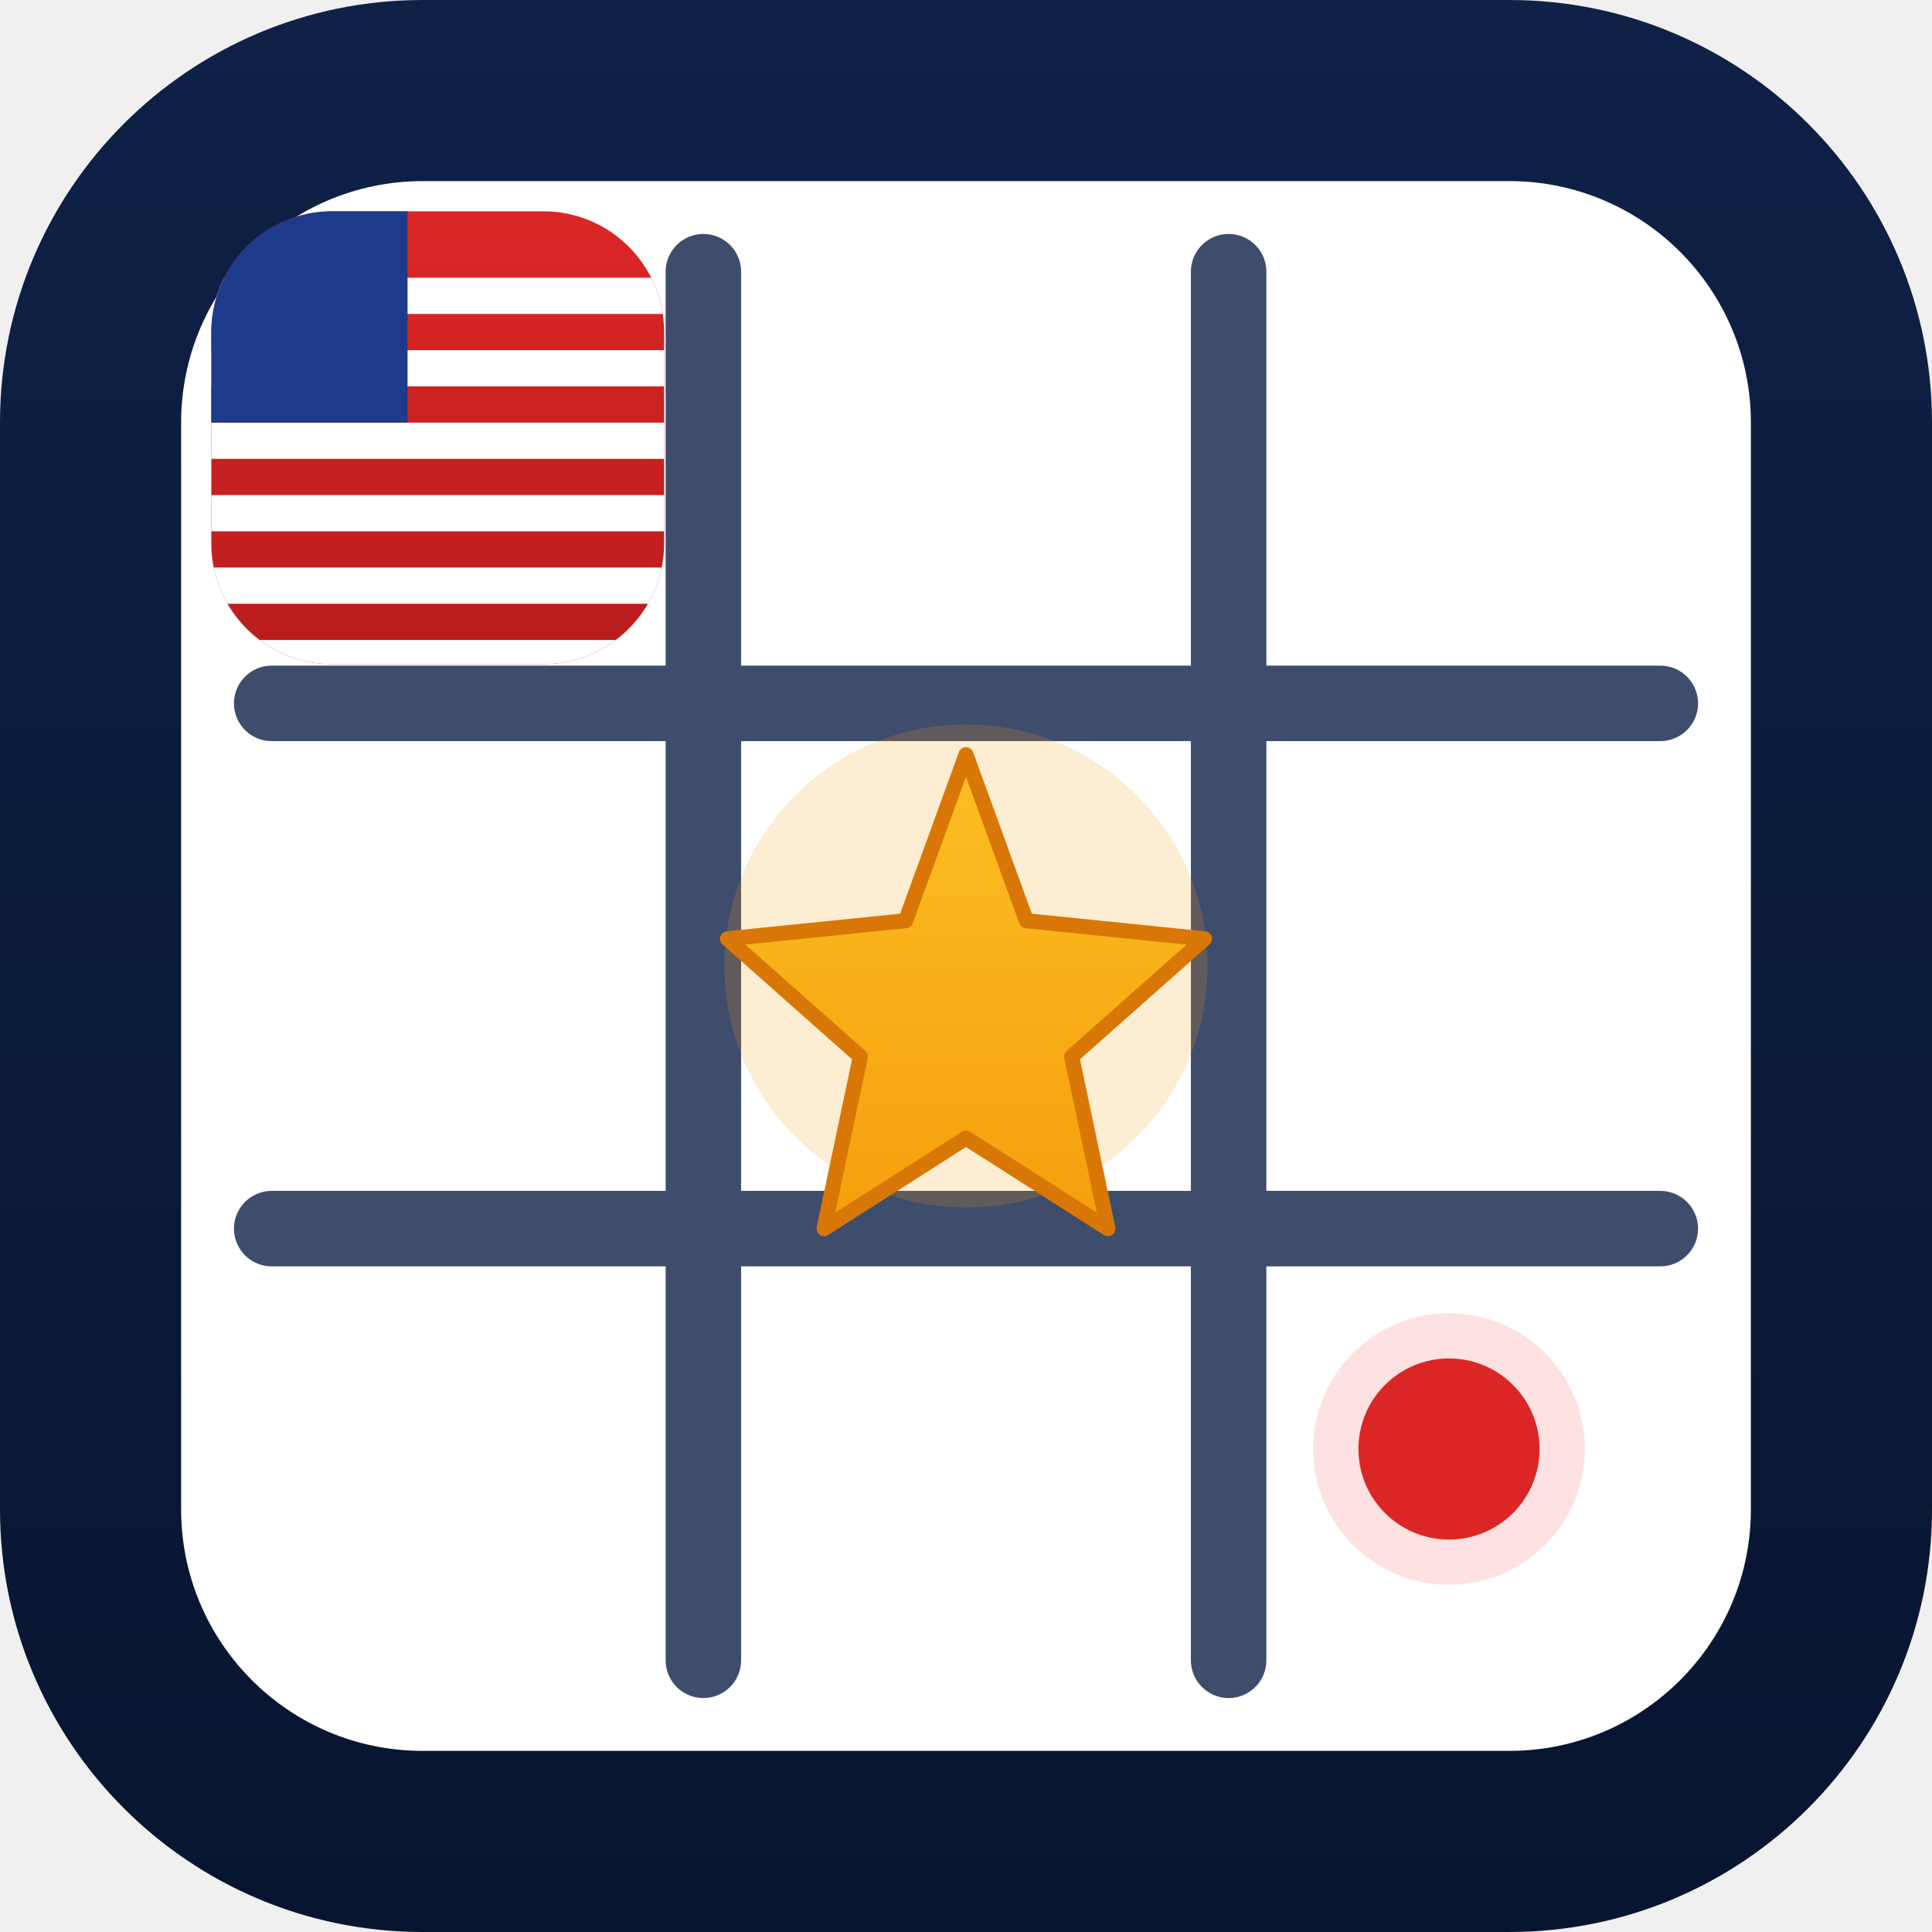
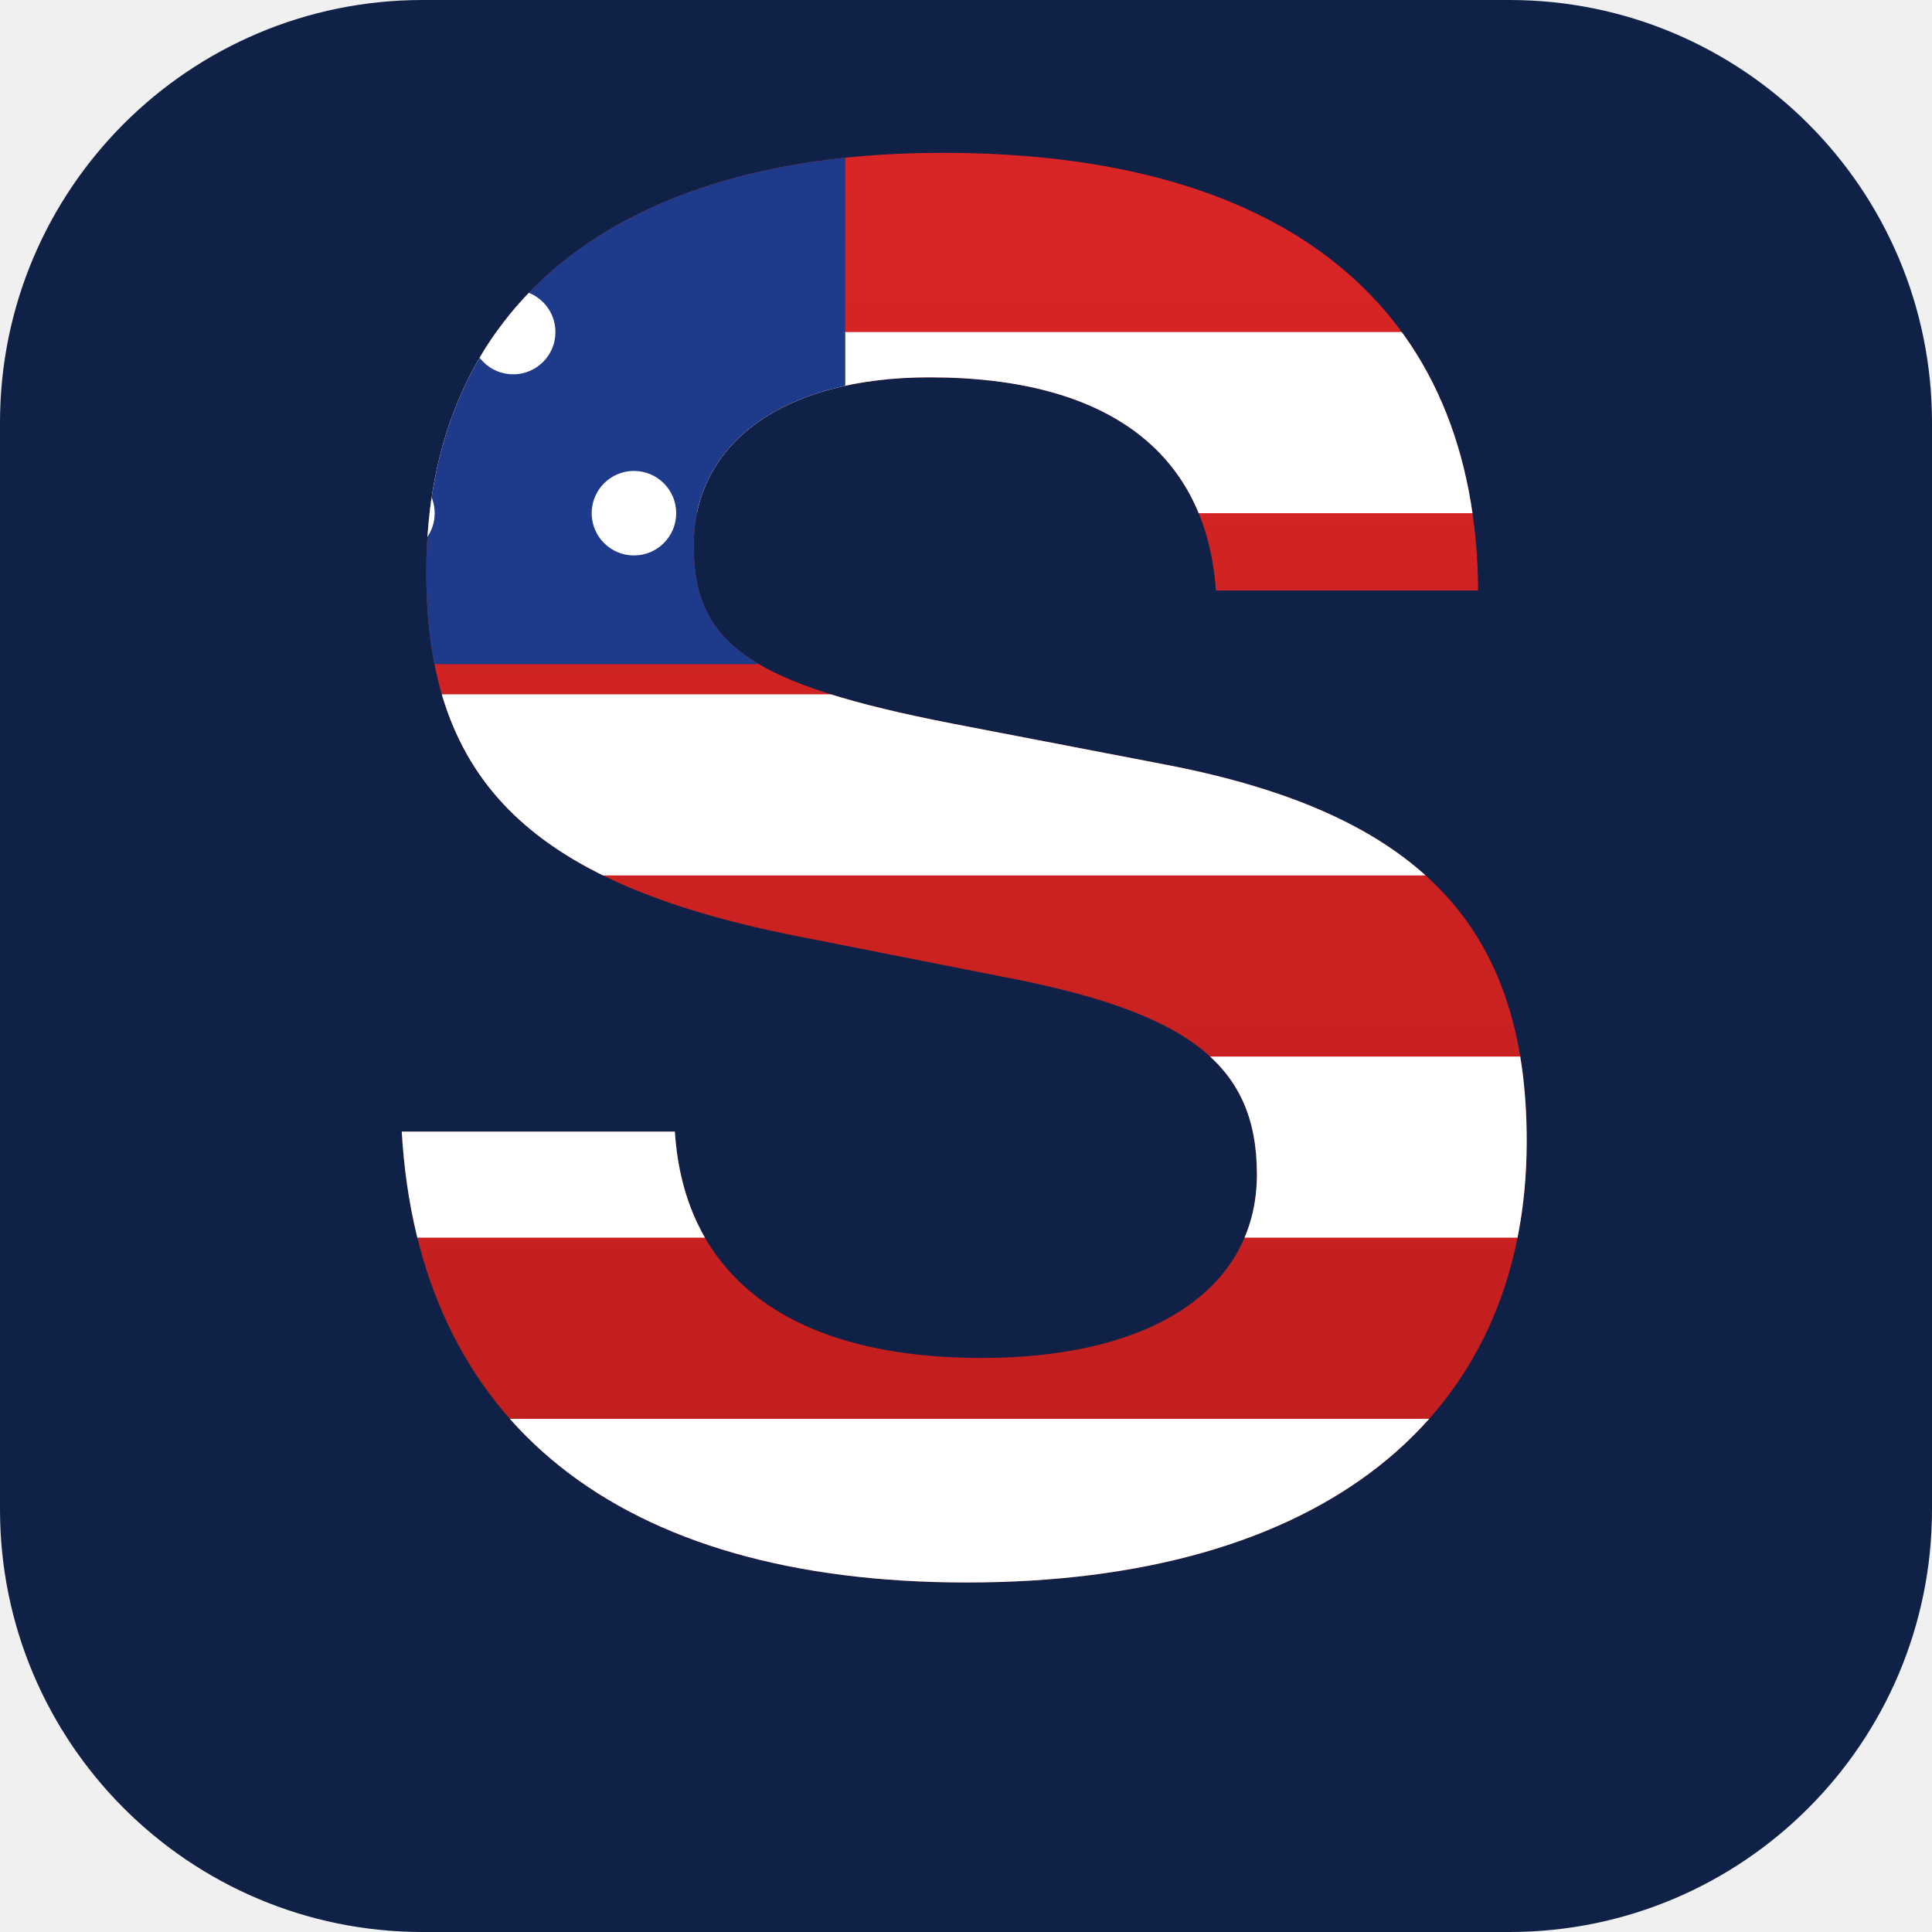
<svg xmlns="http://www.w3.org/2000/svg" viewBox="0 0 64 64" width="64" height="64">
+   <rect width="64" height="64" rx="14" fill="#0F2147" />
  <defs>
-     <linearGradient id="bg" x1="0" y1="0" x2="0" y2="1">
-       <stop offset="0%" stop-color="#0F2147" />
-       <stop offset="100%" stop-color="#081530" />
-     </linearGradient>
-     <linearGradient id="flagBg" x1="0" y1="0" x2="0" y2="1">
+     <clipPath id="fs-clip">
+       <text x="32" y="51" font-family="Helvetica, Arial, sans-serif" font-size="62" font-weight="900" text-anchor="middle">S</text>
+     </clipPath>
+     <linearGradient id="favRed" x1="0" y1="0" x2="0" y2="1">
      <stop offset="0%" stop-color="#DC2626" />
      <stop offset="100%" stop-color="#B91C1C" />
    </linearGradient>
-     <linearGradient id="starGold" x1="0" y1="0" x2="0" y2="1">
-       <stop offset="0%" stop-color="#FBBF24" />
-       <stop offset="100%" stop-color="#F59E0B" />
-     </linearGradient>
  </defs>
-   <rect width="64" height="64" rx="14" fill="url(#bg)" />
-   <rect x="6" y="6" width="52" height="52" rx="8" fill="#fff" />
-   <g stroke="#0F2147" stroke-width="2.5" stroke-linecap="round" opacity="0.8">
-     <line x1="23.3" y1="9" x2="23.3" y2="55" />
-     <line x1="40.7" y1="9" x2="40.7" y2="55" />
-     <line x1="9" y1="23.3" x2="55" y2="23.3" />
-     <line x1="9" y1="40.7" x2="55" y2="40.7" />
+   <g clip-path="url(#fs-clip)">
+     <rect width="64" height="64" fill="url(#favRed)" />
+     <g fill="#FFFFFF">
+       <rect y="11" width="64" height="6" />
+       <rect y="23" width="64" height="6" />
+       <rect y="35" width="64" height="6" />
+       <rect y="47" width="64" height="6" />
+     </g>
+     <rect width="28" height="22" fill="#1E3A8A" />
+     <g fill="#FFFFFF">
+       <circle cx="5" cy="5" r="1.4" />
+       <circle cx="13" cy="5" r="1.4" />
+       <circle cx="21" cy="5" r="1.4" />
+       <circle cx="9" cy="11" r="1.4" />
+       <circle cx="17" cy="11" r="1.4" />
+       <circle cx="5" cy="17" r="1.4" />
+       <circle cx="13" cy="17" r="1.4" />
+       <circle cx="21" cy="17" r="1.4" />
+     </g>
  </g>
-   <clipPath id="fc">
-     <rect x="7" y="7" width="15" height="15" rx="4" />
-   </clipPath>
-   <g clip-path="url(#fc)">
-     <rect x="7" y="7" width="15" height="15" fill="url(#flagBg)" />
-     <g fill="#fff">
-       <rect x="7" y="9.2" width="15" height="1.2" />
-       <rect x="7" y="11.6" width="15" height="1.2" />
-       <rect x="7" y="14.0" width="15" height="1.2" />
-       <rect x="7" y="16.4" width="15" height="1.2" />
-       <rect x="7" y="18.8" width="15" height="1.2" />
-       <rect x="7" y="21.2" width="15" height="1.2" />
-     </g>
-     <rect x="7" y="7" width="6.5" height="7" fill="#1E3A8A" />
-   </g>
-   <circle cx="32" cy="32" r="8" fill="rgba(245,158,11,0.18)" />
-   <polygon points="32,25 34,30.5 39.9,31.1 35.5,35 36.7,40.7 32,37.7 27.3,40.7 28.5,35 24.1,31.1 30,30.5" fill="url(#starGold)" stroke="#D97706" stroke-width="0.5" stroke-linejoin="round" />
-   <circle cx="48" cy="48" r="4.5" fill="#FEE2E2" />
-   <circle cx="48" cy="48" r="3" fill="#DC2626" />
</svg>
